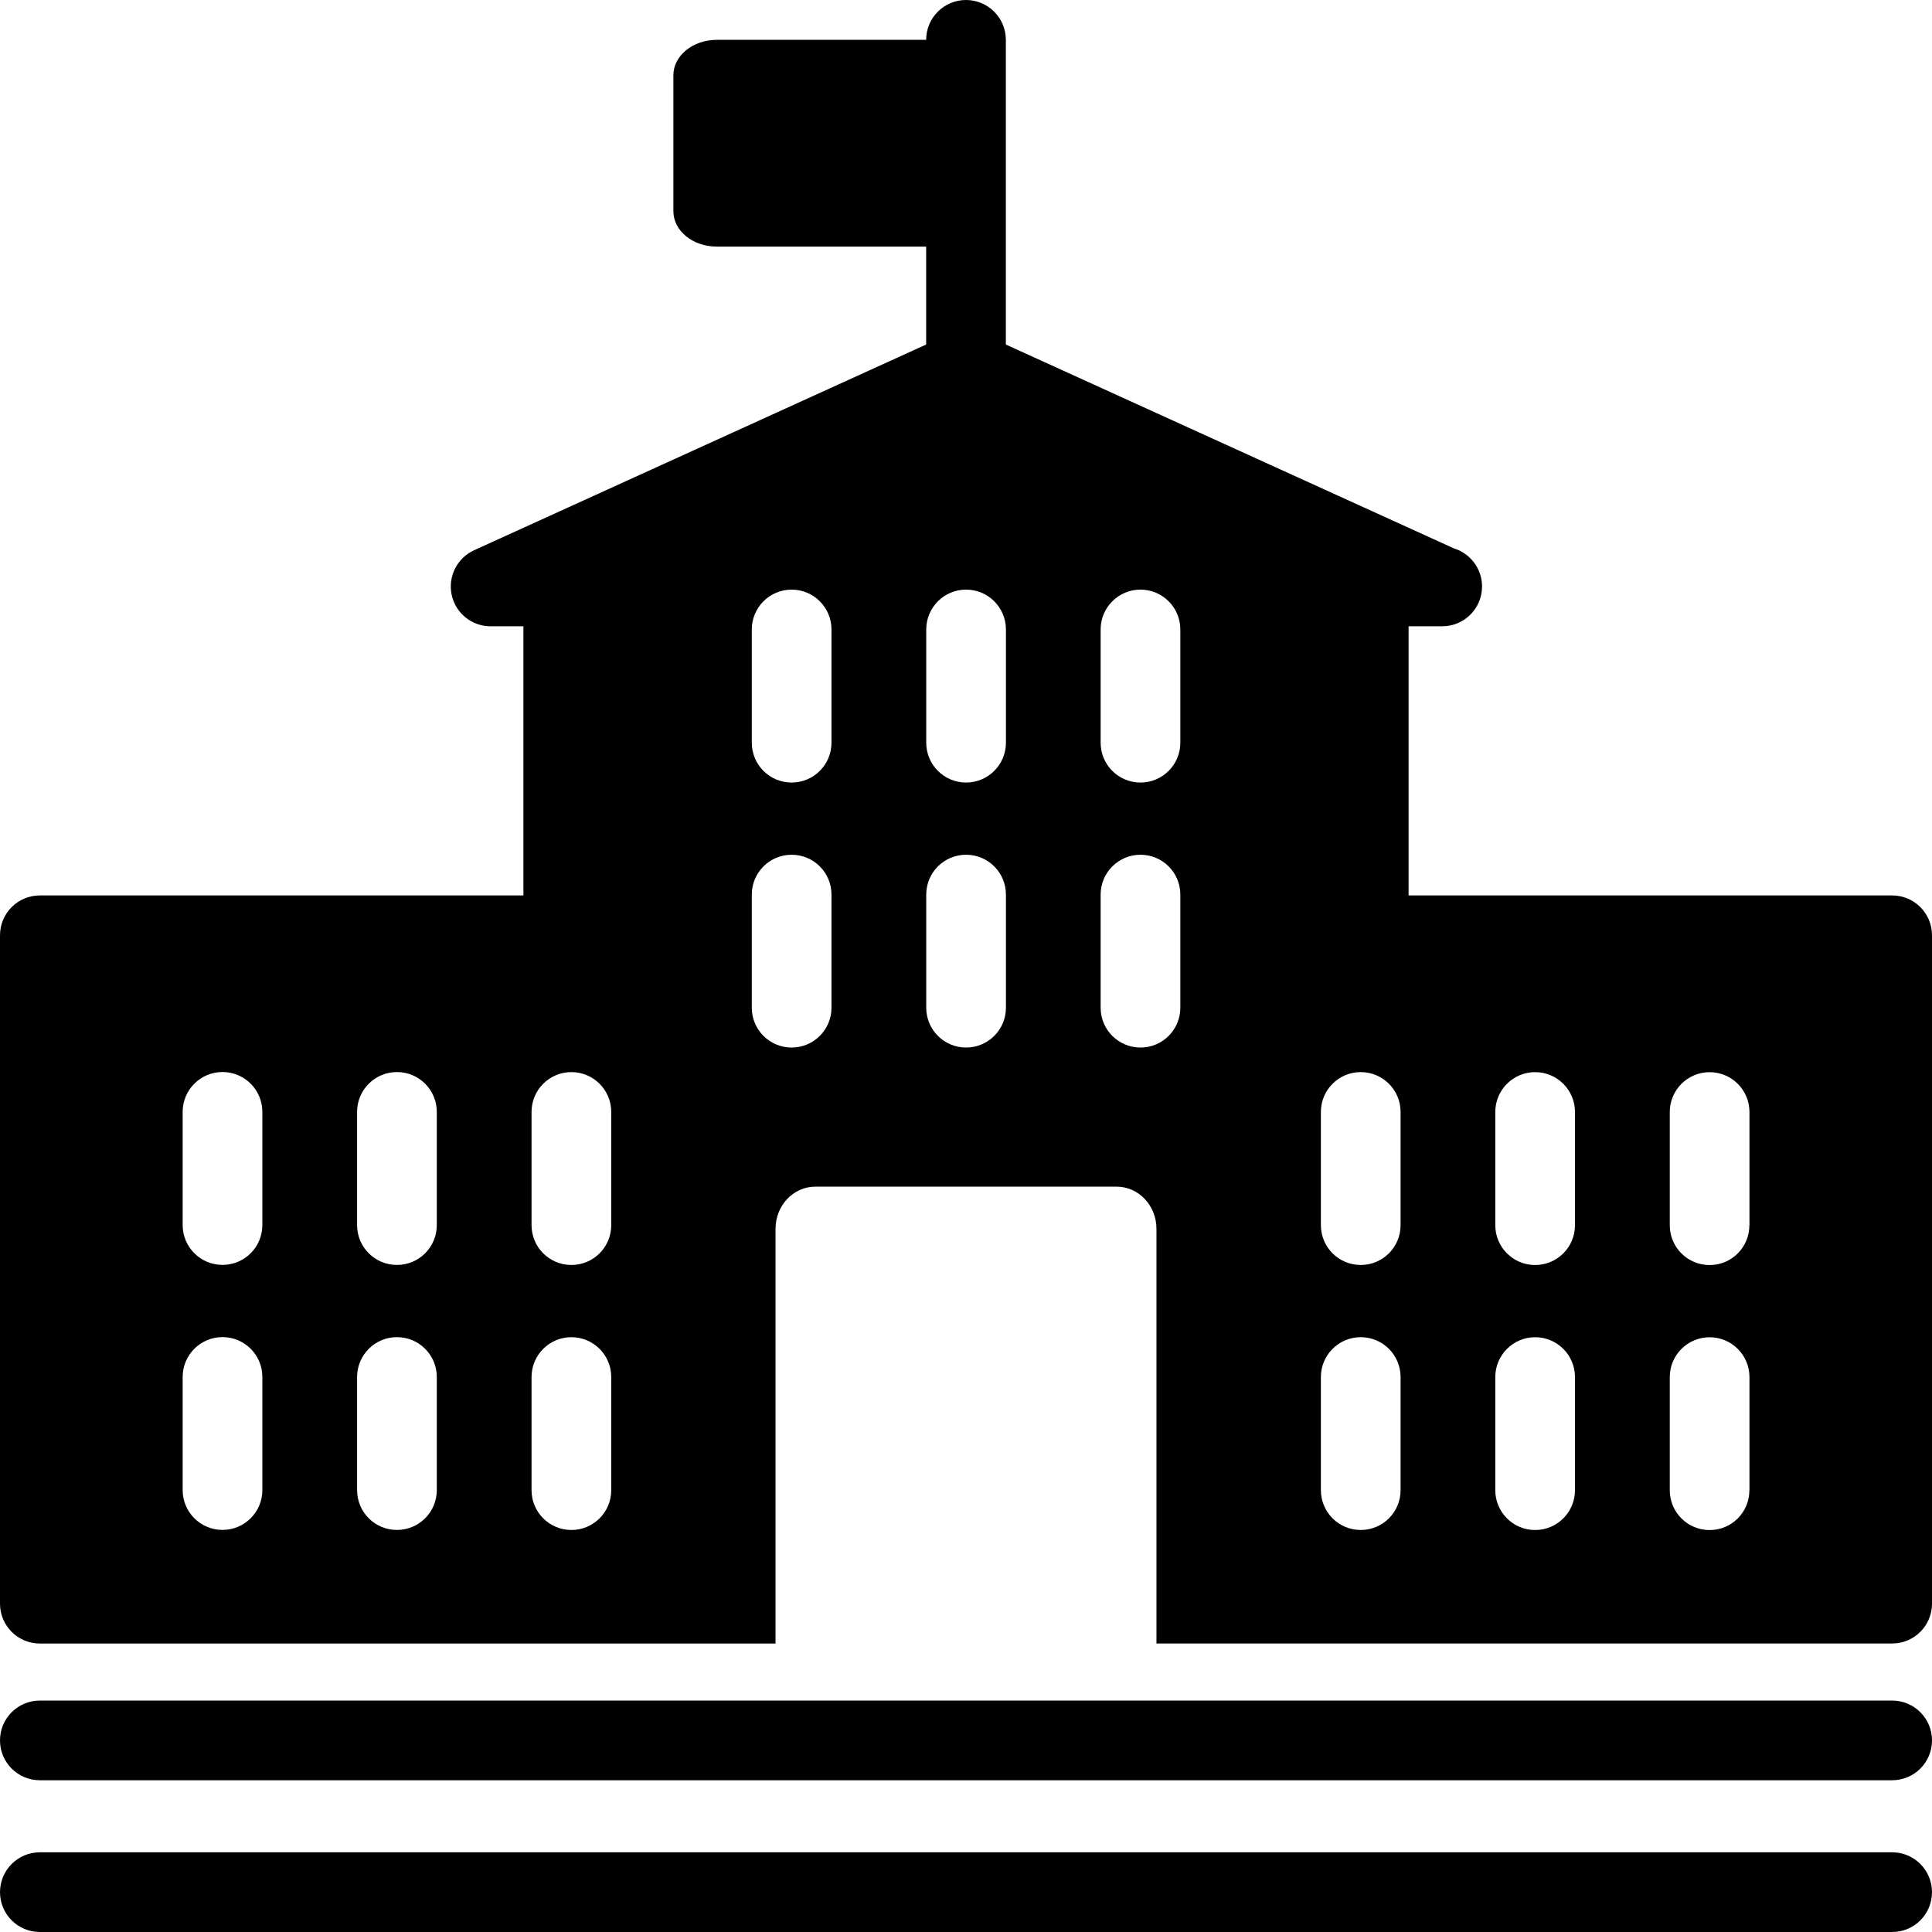
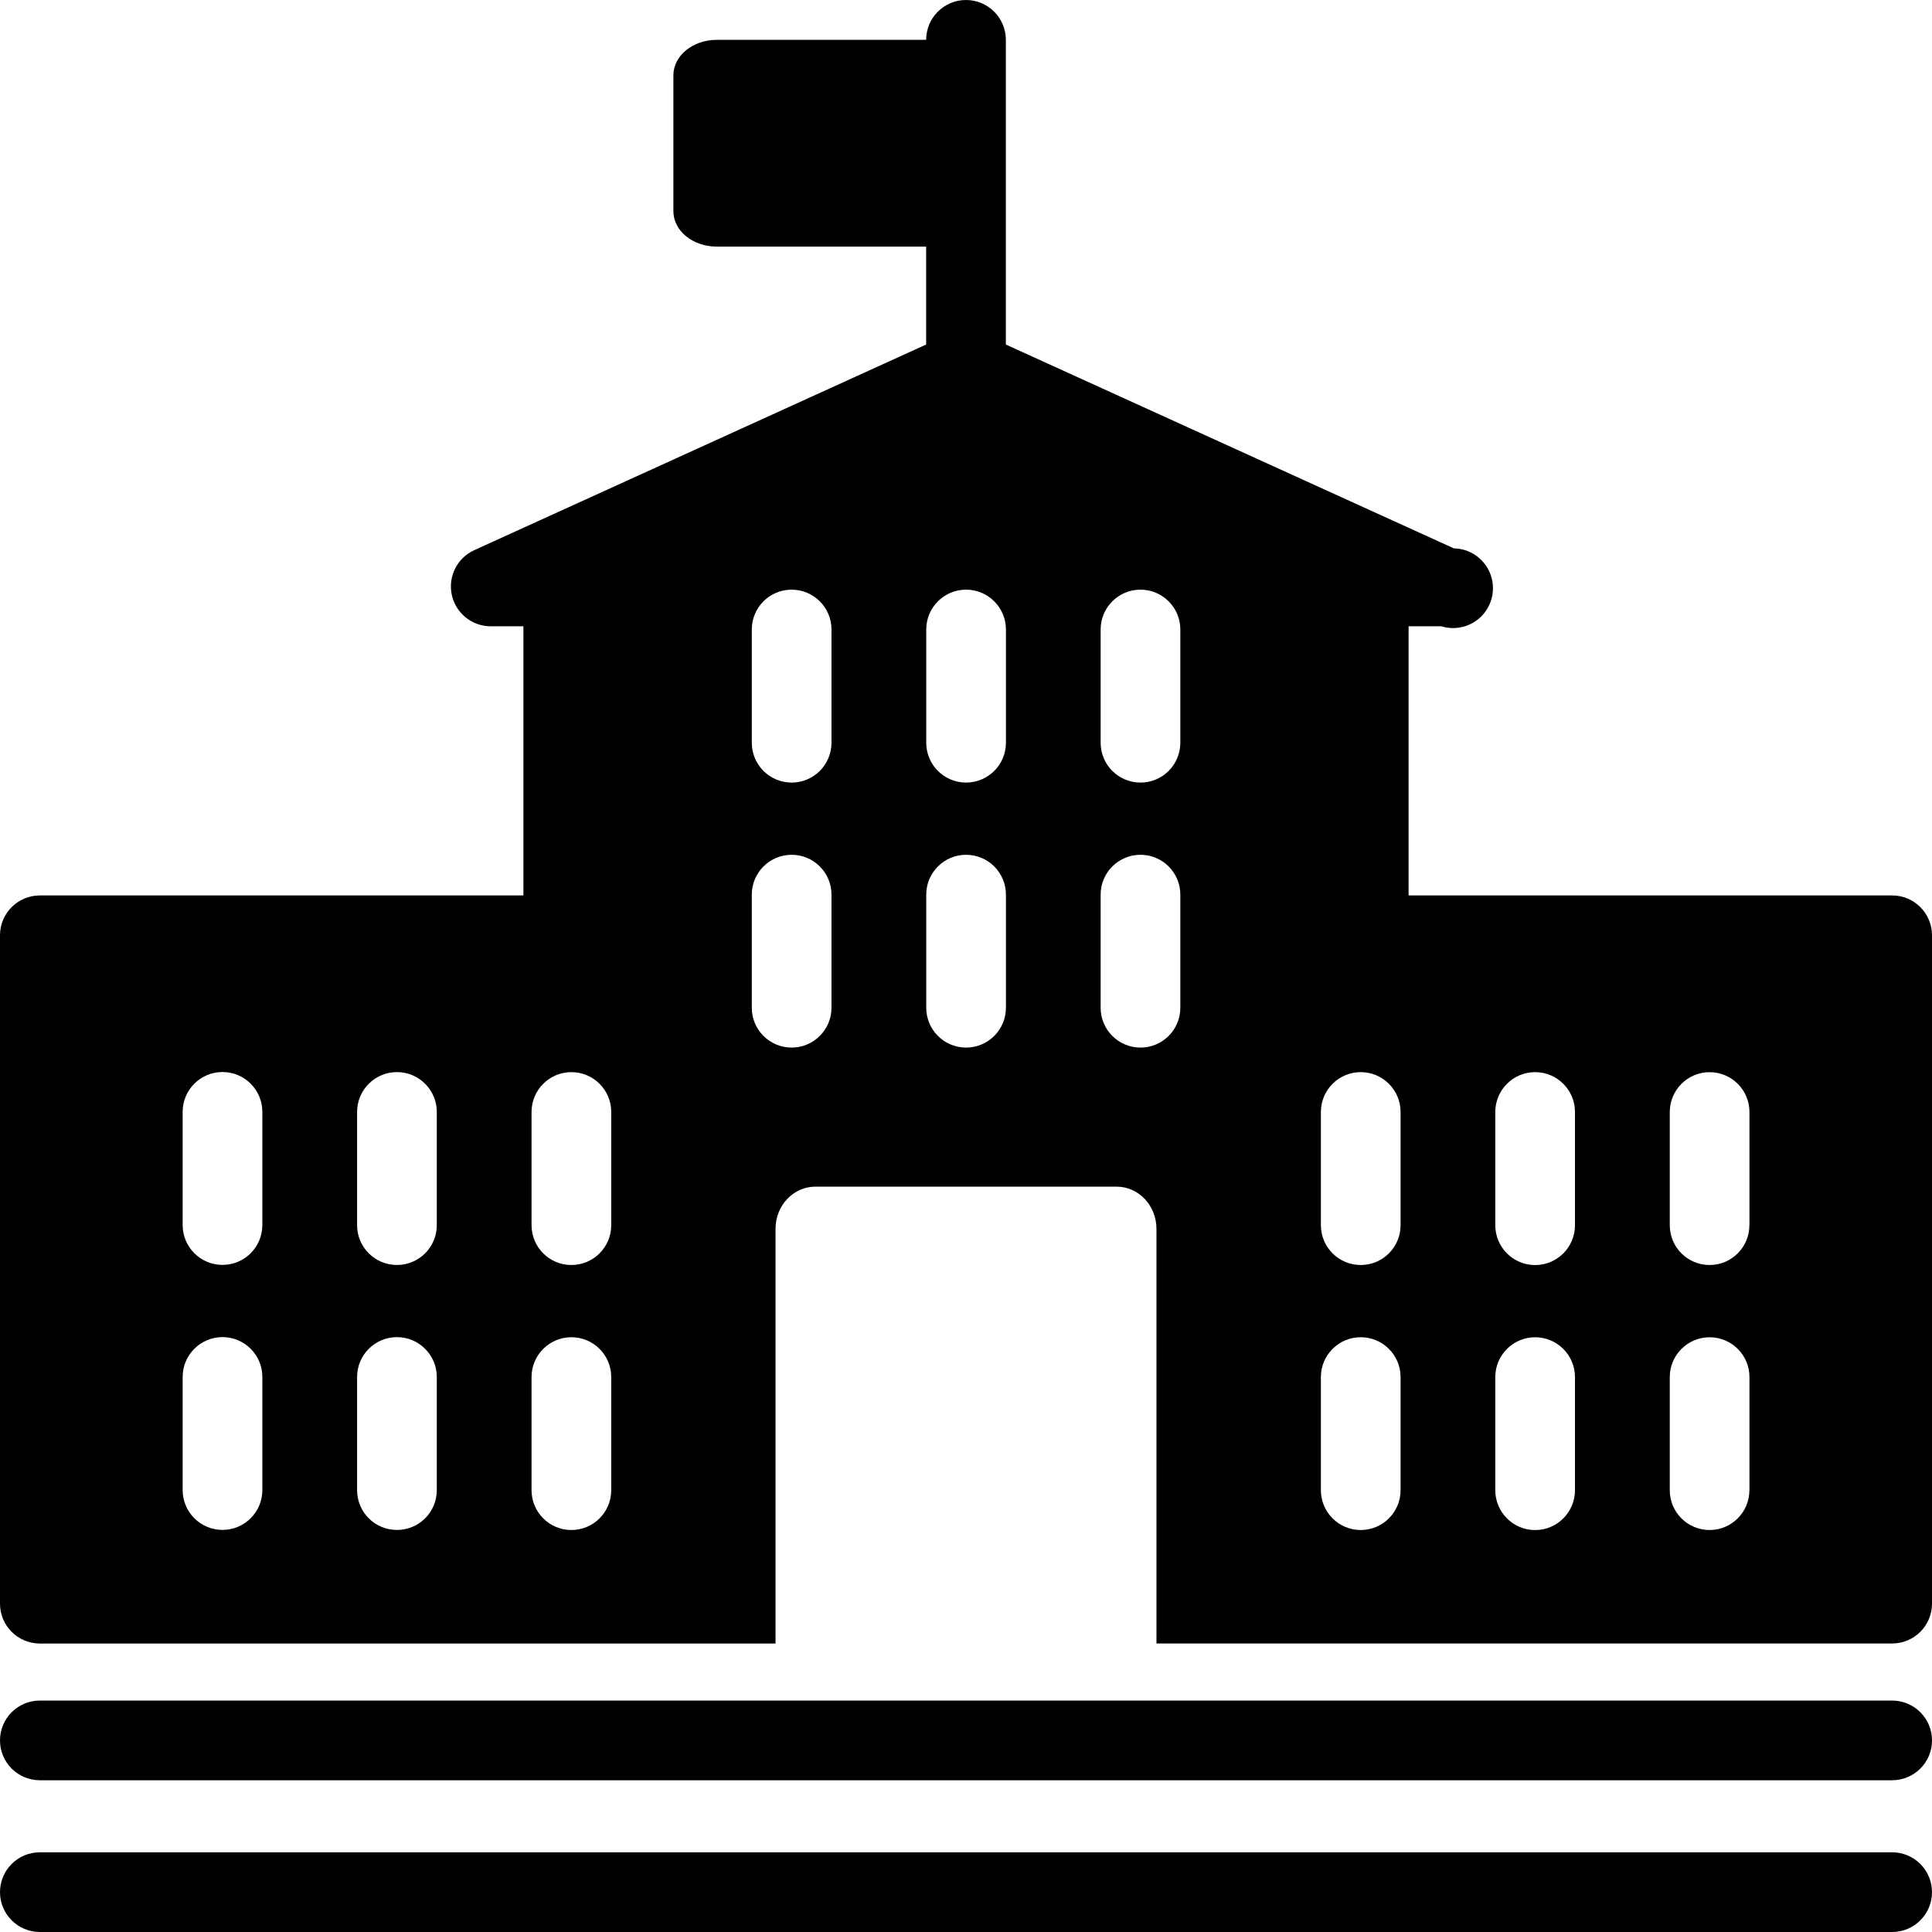
- <svg xmlns="http://www.w3.org/2000/svg" fill="currentcolor" height="90" class="tile-icon" viewBox="0 0 48 48">
-   <path d="M47.01 44.23H.99c-.547 0-.99-.443-.99-.99s.443-.99.99-.99h46.02c.548 0 .99.443.99.99s-.442.99-.99.99zM47.01 48H.99c-.547 0-.99-.442-.99-.99 0-.547.443-.99.99-.99h46.02c.548 0 .99.443.99.99 0 .548-.442.99-.99.99zM47.01 22.247H34.996V15.56h.815c.008.002.016.002.02 0 .547 0 .99-.442.99-.99 0-.445-.296-.822-.7-.946L24.41 8.296c-.26-.118-.56-.118-.82 0L11.78 13.67c-.424.193-.656.655-.558 1.11.098.456.5.78.967.78h.815v6.687H.99c-.547 0-.99.443-.99.99v16.606c0 .547.443.99.99.99h18.278V30.53c0-.58.443-1.048.99-1.048h7.484c.547 0 .99.47.99 1.048v10.302H47.01c.547 0 .99-.442.99-.99V23.237c0-.547-.442-.99-.99-.99zM6.518 37.02c0 .548-.443.99-.99.99s-.99-.442-.99-.99v-2.81c0-.547.443-.99.99-.99s.99.443.99.99v2.81zm0-6.584c0 .548-.443.99-.99.99s-.99-.442-.99-.99v-2.812c0-.547.443-.99.99-.99s.99.443.99.99v2.812zm4.334 6.585c0 .548-.442.99-.99.99s-.99-.442-.99-.99v-2.81c0-.547.443-.99.99-.99.548 0 .99.443.99.99v2.81zm0-6.584c0 .548-.442.99-.99.99s-.99-.442-.99-.99v-2.812c0-.547.443-.99.99-.99.548 0 .99.443.99.99v2.812zm4.334 6.585c0 .548-.442.99-.99.99-.547 0-.99-.442-.99-.99v-2.81c0-.547.443-.99.99-.99s.99.443.99.99v2.81zm0-6.584c0 .548-.442.99-.99.99-.547 0-.99-.442-.99-.99v-2.812c0-.547.443-.99.99-.99s.99.443.99.99v2.812zm5.472-5.402c0 .547-.442.99-.99.99-.547 0-.99-.443-.99-.99v-2.81c0-.548.443-.99.99-.99s.99.442.99.99v2.81zm0-6.584c0 .547-.442.99-.99.99-.547 0-.99-.442-.99-.99v-2.813c0-.547.443-.99.99-.99s.99.443.99.99v2.813zm4.334 6.584c0 .547-.443.99-.99.99s-.99-.443-.99-.99v-2.81c0-.548.443-.99.99-.99s.99.442.99.99v2.81zm0-6.584c0 .547-.443.99-.99.99s-.99-.442-.99-.99v-2.813c0-.547.443-.99.99-.99s.99.443.99.99v2.813zm4.333 6.584c0 .547-.442.99-.99.99s-.99-.443-.99-.99v-2.81c0-.548.444-.99.99-.99s.99.442.99.99v2.81zm0-6.584c0 .547-.442.99-.99.99s-.99-.442-.99-.99v-2.813c0-.547.444-.99.99-.99s.99.443.99.99v2.813zm5.472 18.57c0 .548-.442.99-.99.99-.547 0-.99-.442-.99-.99v-2.81c0-.547.443-.99.99-.99.548 0 .99.443.99.99v2.81zm0-6.584c0 .548-.442.99-.99.99-.547 0-.99-.442-.99-.99v-2.812c0-.547.443-.99.99-.99.548 0 .99.443.99.99v2.812zm4.333 6.585c0 .548-.443.99-.99.99s-.99-.442-.99-.99v-2.81c0-.547.443-.99.99-.99s.99.443.99.99v2.81zm0-6.584c0 .548-.443.99-.99.99s-.99-.442-.99-.99v-2.812c0-.547.443-.99.99-.99s.99.443.99.99v2.812zm4.333 6.585c0 .548-.44.99-.988.99s-.99-.442-.99-.99v-2.81c0-.547.443-.99.99-.99s.99.443.99.99v2.81zm0-6.584c0 .548-.44.99-.988.99s-.99-.442-.99-.99v-2.812c0-.547.443-.99.99-.99s.99.443.99.99v2.812z" />
-   <path d="M24 10.187c-.547 0-.99-.443-.99-.99V.99c0-.547.443-.99.99-.99s.99.443.99.99v8.208c0 .546-.443.99-.99.99z" />
+ <svg xmlns="http://www.w3.org/2000/svg" fill="currentcolor" class="tile-icon v-icon" viewBox="0 0 48 48">
+   <path d="M47.01 44.23H.99a.99.99 0 0 1 0-1.98h46.02a.99.99 0 0 1 0 1.98zm0 3.77H.99a.99.99 0 0 1 0-1.98h46.02a.99.99 0 0 1 0 1.98zm0-25.753H34.996V15.56h.815a.99.99 0 1 0 .31-1.936L24.41 8.296a.994.994 0 0 0-.82 0L11.78 13.67a.99.99 0 0 0 .41 1.89h.814v6.687H.99a.99.99 0 0 0-.99.99v16.606c0 .547.443.99.99.99h18.278V30.53c0-.58.443-1.048.99-1.048h7.484c.547 0 .99.47.99 1.048v10.302H47.01a.99.99 0 0 0 .99-.99V23.237a.99.99 0 0 0-.99-.99zM6.518 37.02a.99.99 0 0 1-1.98 0v-2.81a.99.99 0 0 1 1.98 0v2.81zm0-6.584a.99.99 0 0 1-1.98 0v-2.812a.99.99 0 0 1 1.98 0v2.812zm4.334 6.585c0 .55-.442.99-.99.99s-.99-.44-.99-.99v-2.81a.99.99 0 0 1 1.98 0v2.81zm0-6.583c0 .548-.442.99-.99.99s-.99-.442-.99-.99v-2.812a.99.99 0 0 1 1.98 0v2.812zm4.334 6.585a.99.99 0 0 1-1.98 0v-2.81a.99.99 0 0 1 1.98 0v2.81zm0-6.584a.99.99 0 0 1-1.98 0v-2.812a.99.99 0 0 1 1.98 0v2.812zm5.472-5.402a.99.99 0 0 1-1.98 0v-2.81a.99.99 0 0 1 1.98 0v2.81zm0-6.584a.99.99 0 0 1-1.98 0V15.64a.99.99 0 0 1 1.98 0v2.812zm4.334 6.584a.99.99 0 0 1-1.98 0v-2.81a.99.99 0 0 1 1.98 0v2.81zm0-6.584a.99.99 0 0 1-1.98 0V15.64a.99.99 0 0 1 1.98 0v2.812zm4.333 6.584a.99.99 0 0 1-1.98 0v-2.81a.99.99 0 0 1 1.98 0v2.81zm0-6.584a.99.99 0 0 1-1.98 0V15.64a.99.99 0 0 1 1.98 0v2.812zm5.472 18.57a.99.99 0 0 1-1.98 0v-2.81a.99.99 0 0 1 1.98 0v2.81zm0-6.584a.99.99 0 0 1-1.98 0v-2.812a.99.99 0 0 1 1.98 0v2.812zm4.333 6.585a.99.99 0 0 1-1.98 0v-2.81a.99.99 0 0 1 1.98 0v2.81zm0-6.584a.99.99 0 0 1-1.98 0v-2.813a.99.99 0 0 1 1.98 0v2.812zm4.333 6.584a.988.988 0 0 1-1.978 0v-2.81a.99.99 0 0 1 1.98 0v2.81zm0-6.584a.988.988 0 0 1-1.978 0v-2.812a.99.99 0 0 1 1.98 0v2.812z" />
+   <path d="M24 10.187a.99.99 0 0 1-.99-.99V.99a.99.99 0 0 1 1.98 0v8.208a.99.99 0 0 1-.99.99z" />
  <path d="M23.217 4.366V2.75c.597 0 1.08-.393 1.08-.88 0-.486-.482-.88-1.08-.88H17.81c-.598 0-1.08.394-1.08.88v3.377c0 .486.48.88 1.08.88h5.408c.597 0 1.08-.394 1.08-.88 0-.488-.484-.88-1.08-.88z" />
</svg>
